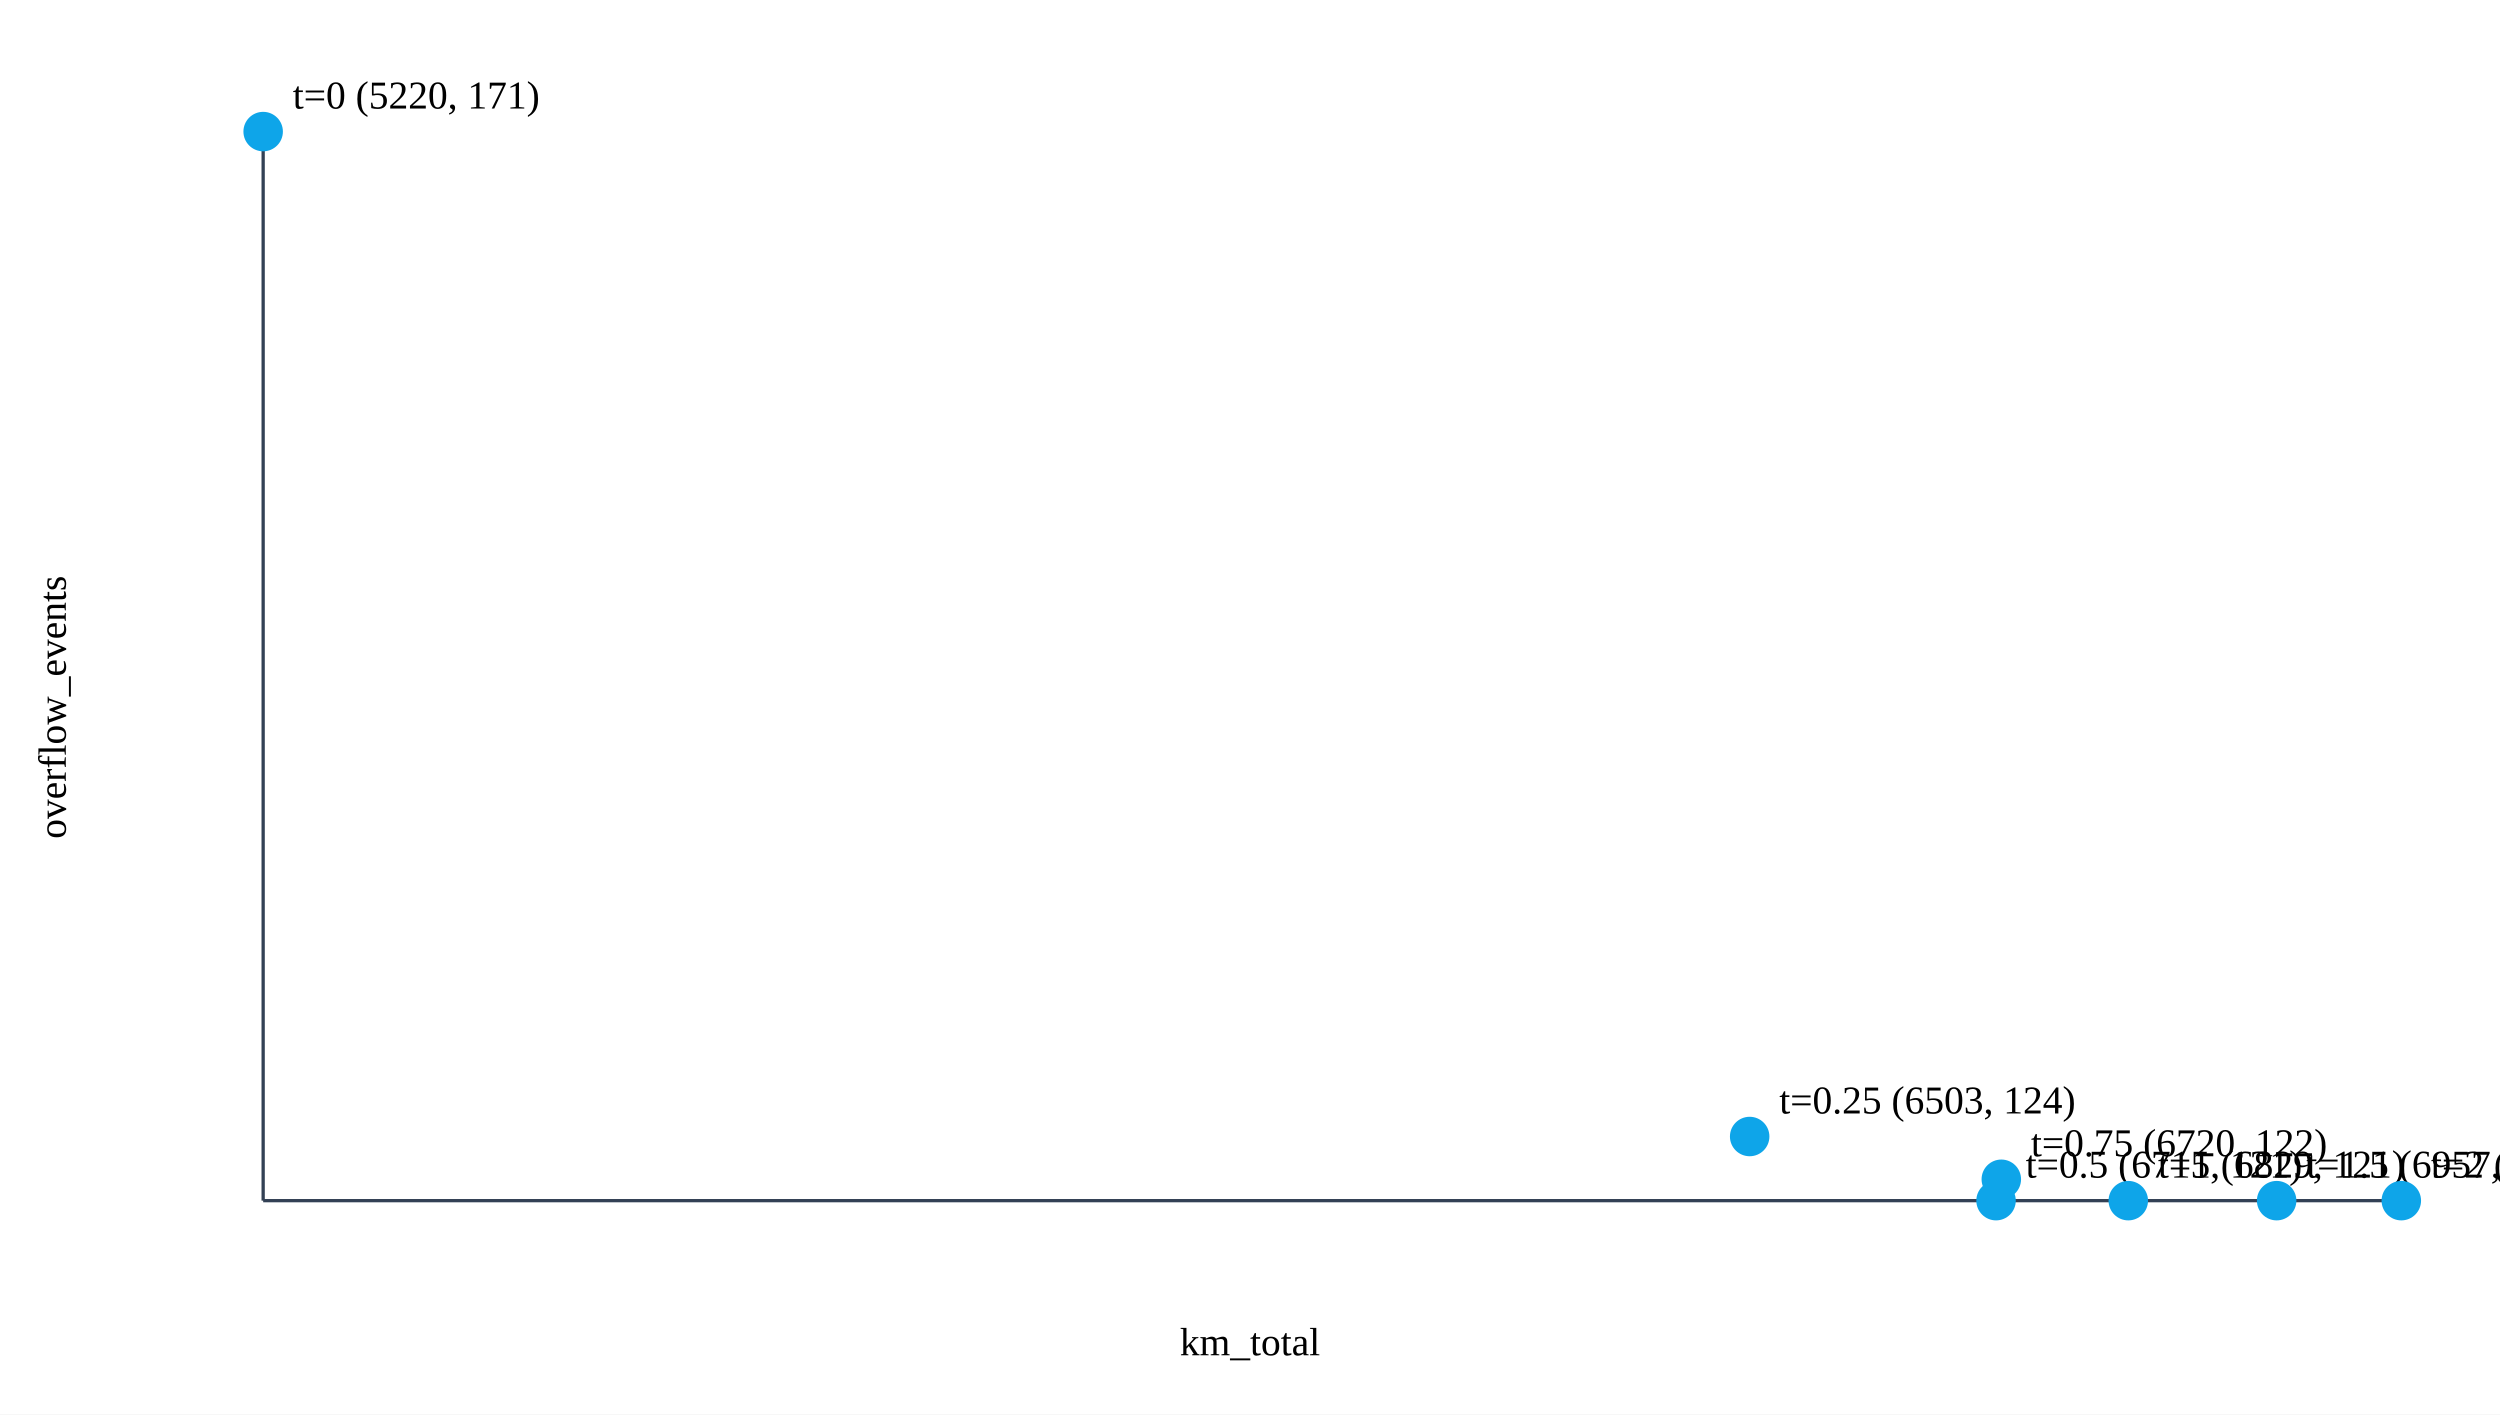
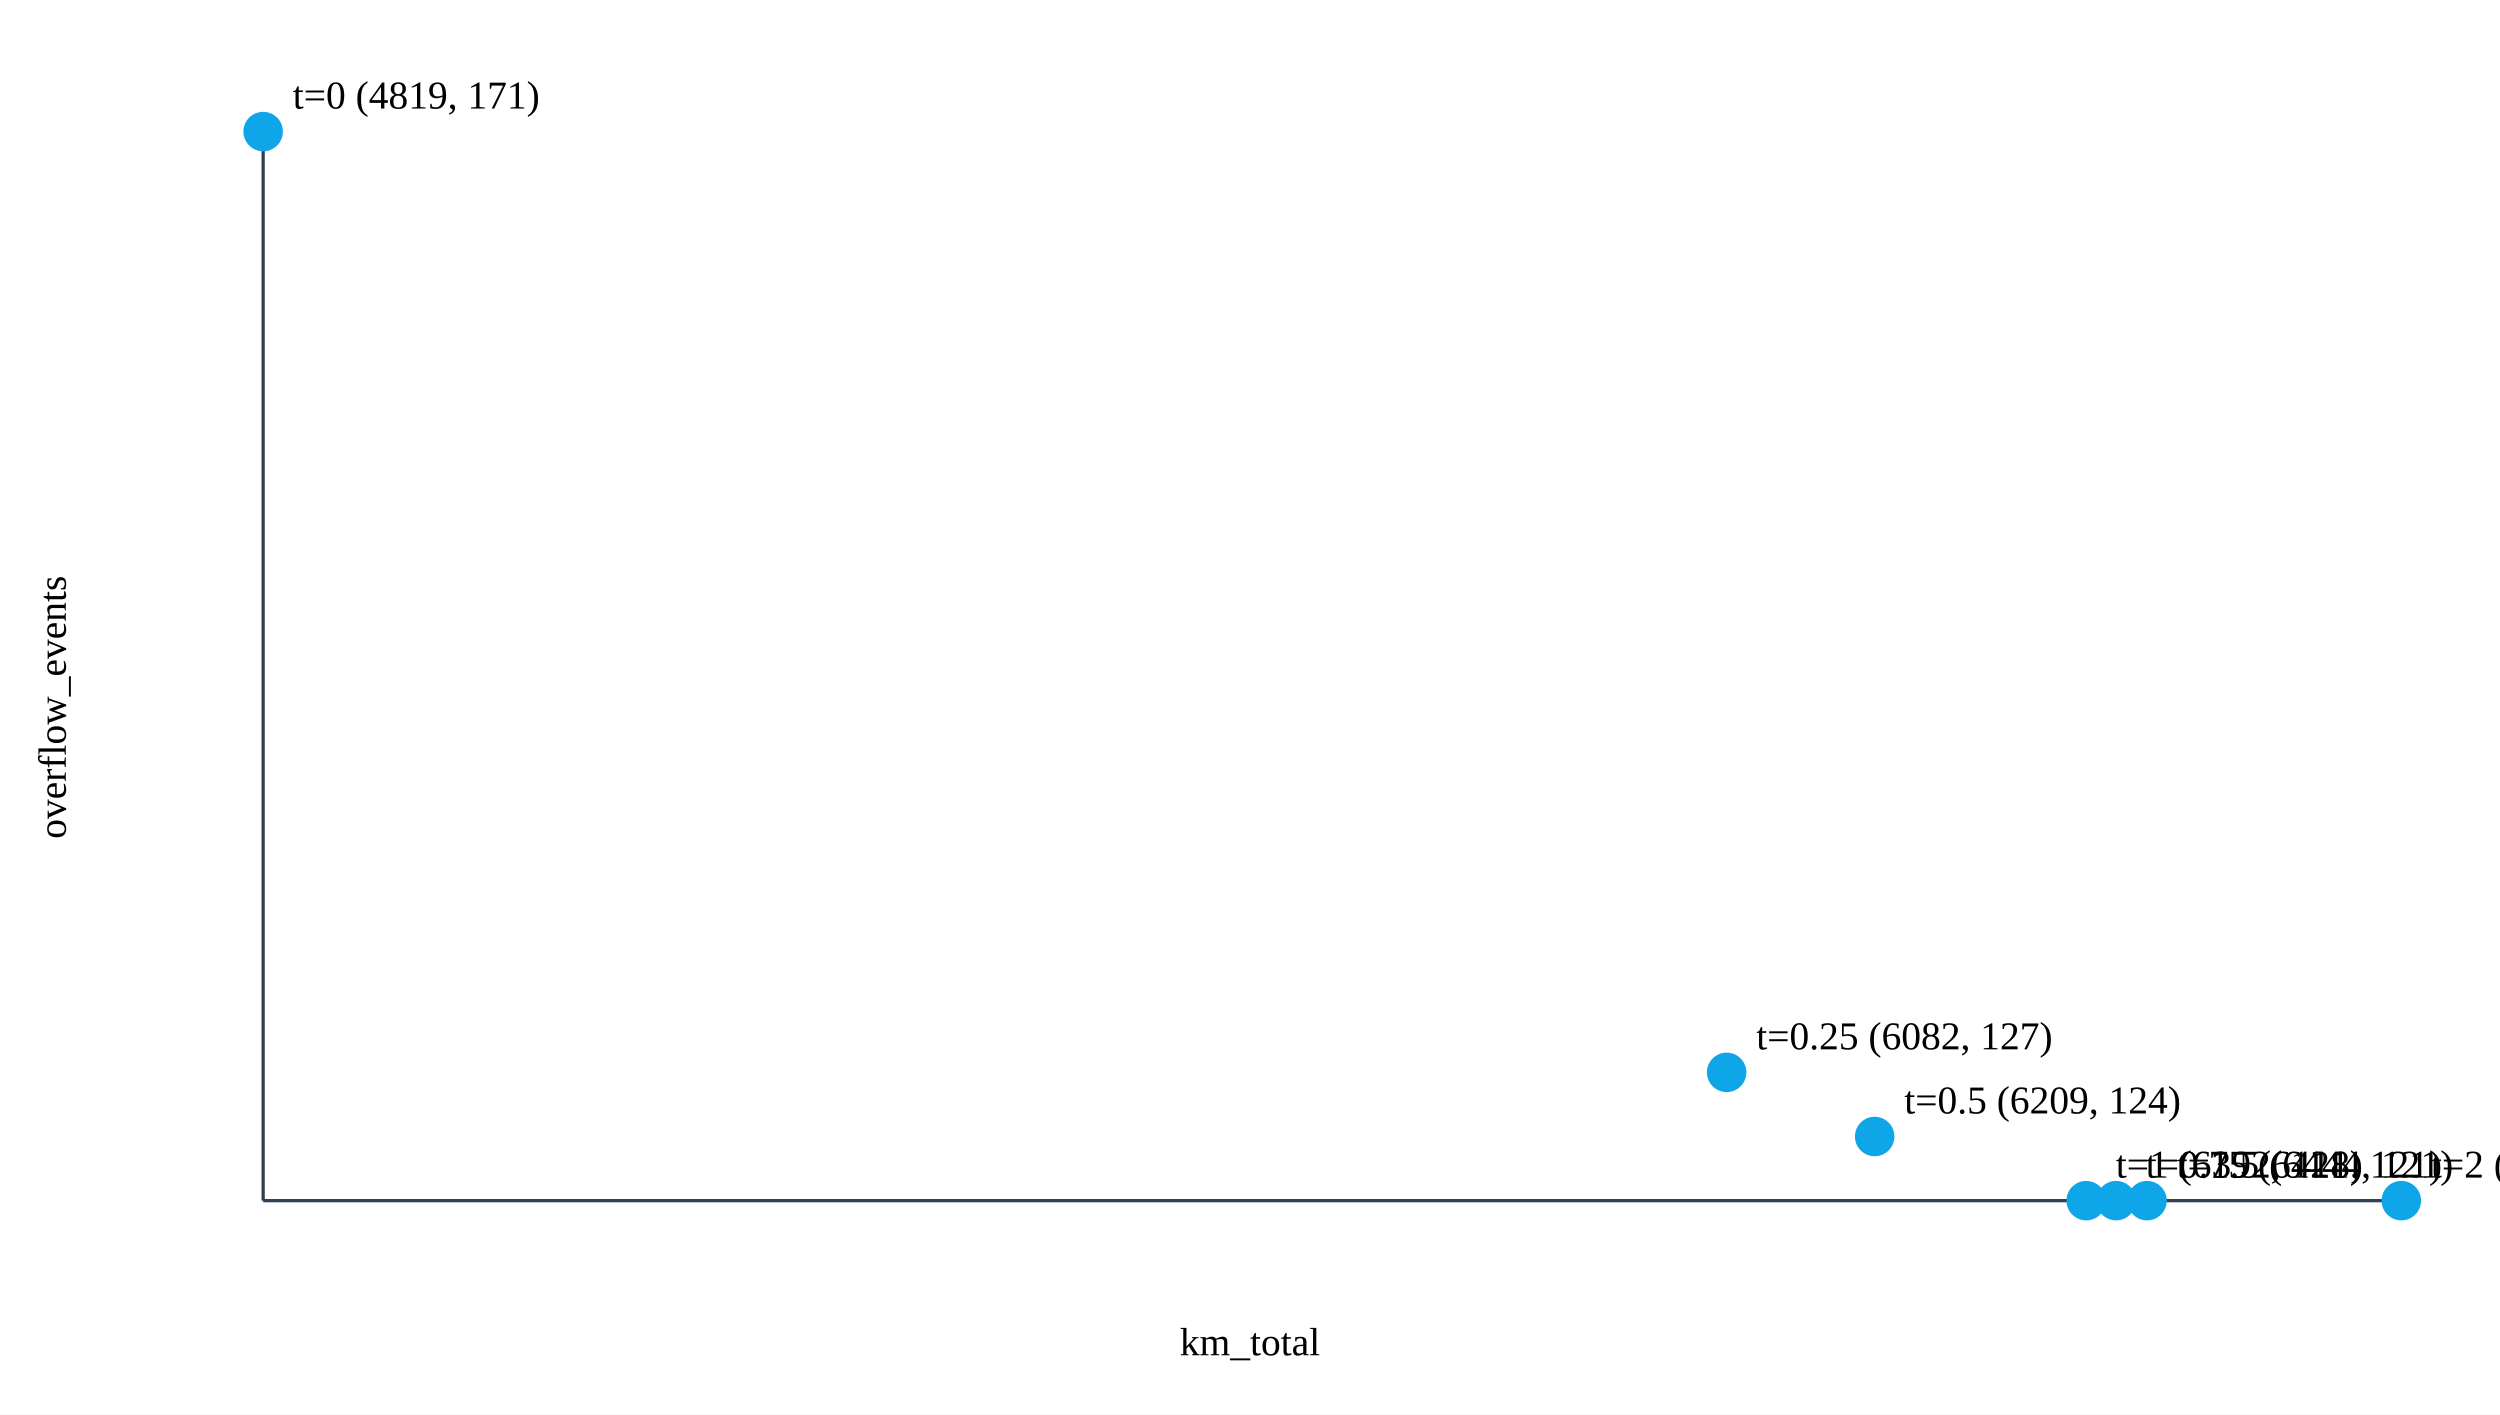
<svg xmlns="http://www.w3.org/2000/svg" width="760" height="430" viewBox="0 0 760 430">
  <rect width="100%" height="100%" fill="white" />
  <line x1="80" y1="365" x2="730" y2="365" stroke="#334155" />
  <line x1="80" y1="40" x2="80" y2="365" stroke="#334155" />
  <text x="380" y="412" text-anchor="middle">km_total</text>
  <text x="20" y="215" text-anchor="middle" transform="rotate(-90 20 215)">overflow_events</text>
  <circle cx="80.0" cy="40.0" r="6" fill="#0ea5e9" />
-   <text x="89.0" y="33.0" font-size="12">t=0 (5220, 171)</text>
-   <circle cx="531.9" cy="345.5" r="6" fill="#0ea5e9" />
-   <text x="540.9" y="338.5" font-size="12">t=0.25 (6503, 124)</text>
-   <circle cx="606.8" cy="365.0" r="6" fill="#0ea5e9" />
-   <text x="615.8" y="358.0" font-size="12">t=0.5 (6715, 121)</text>
-   <circle cx="608.4" cy="358.5" r="6" fill="#0ea5e9" />
-   <text x="617.4" y="351.5" font-size="12">t=0.75 (6720, 122)</text>
-   <circle cx="647.0" cy="365.0" r="6" fill="#0ea5e9" />
-   <text x="656.0" y="358.0" font-size="12">t=1 (6829, 121)</text>
-   <circle cx="692.1" cy="365.0" r="6" fill="#0ea5e9" />
-   <text x="701.1" y="358.0" font-size="12">t=1.5 (6957, 121)</text>
+   <text x="89.0" y="33.0" font-size="12">t=0 (4819, 171)</text>
+   <circle cx="524.9" cy="326.0" r="6" fill="#0ea5e9" />
+   <text x="533.9" y="319.0" font-size="12">t=0.25 (6082, 127)</text>
+   <circle cx="569.9" cy="345.5" r="6" fill="#0ea5e9" />
+   <text x="578.9" y="338.5" font-size="12">t=0.5 (6209, 124)</text>
+   <circle cx="643.3" cy="365.0" r="6" fill="#0ea5e9" />
+   <text x="652.3" y="358.0" font-size="12">t=0.75 (6418, 121)</text>
+   <circle cx="634.2" cy="365.0" r="6" fill="#0ea5e9" />
+   <text x="643.2" y="358.0" font-size="12">t=1 (6392, 121)</text>
+   <circle cx="652.7" cy="365.0" r="6" fill="#0ea5e9" />
+   <text x="661.7" y="358.0" font-size="12">t=1.5 (6444, 121)</text>
  <circle cx="730.0" cy="365.0" r="6" fill="#0ea5e9" />
-   <text x="739.0" y="358.0" font-size="12">t=2 (7065, 121)</text>
+   <text x="739.0" y="358.0" font-size="12">t=2 (6664, 121)</text>
</svg>
